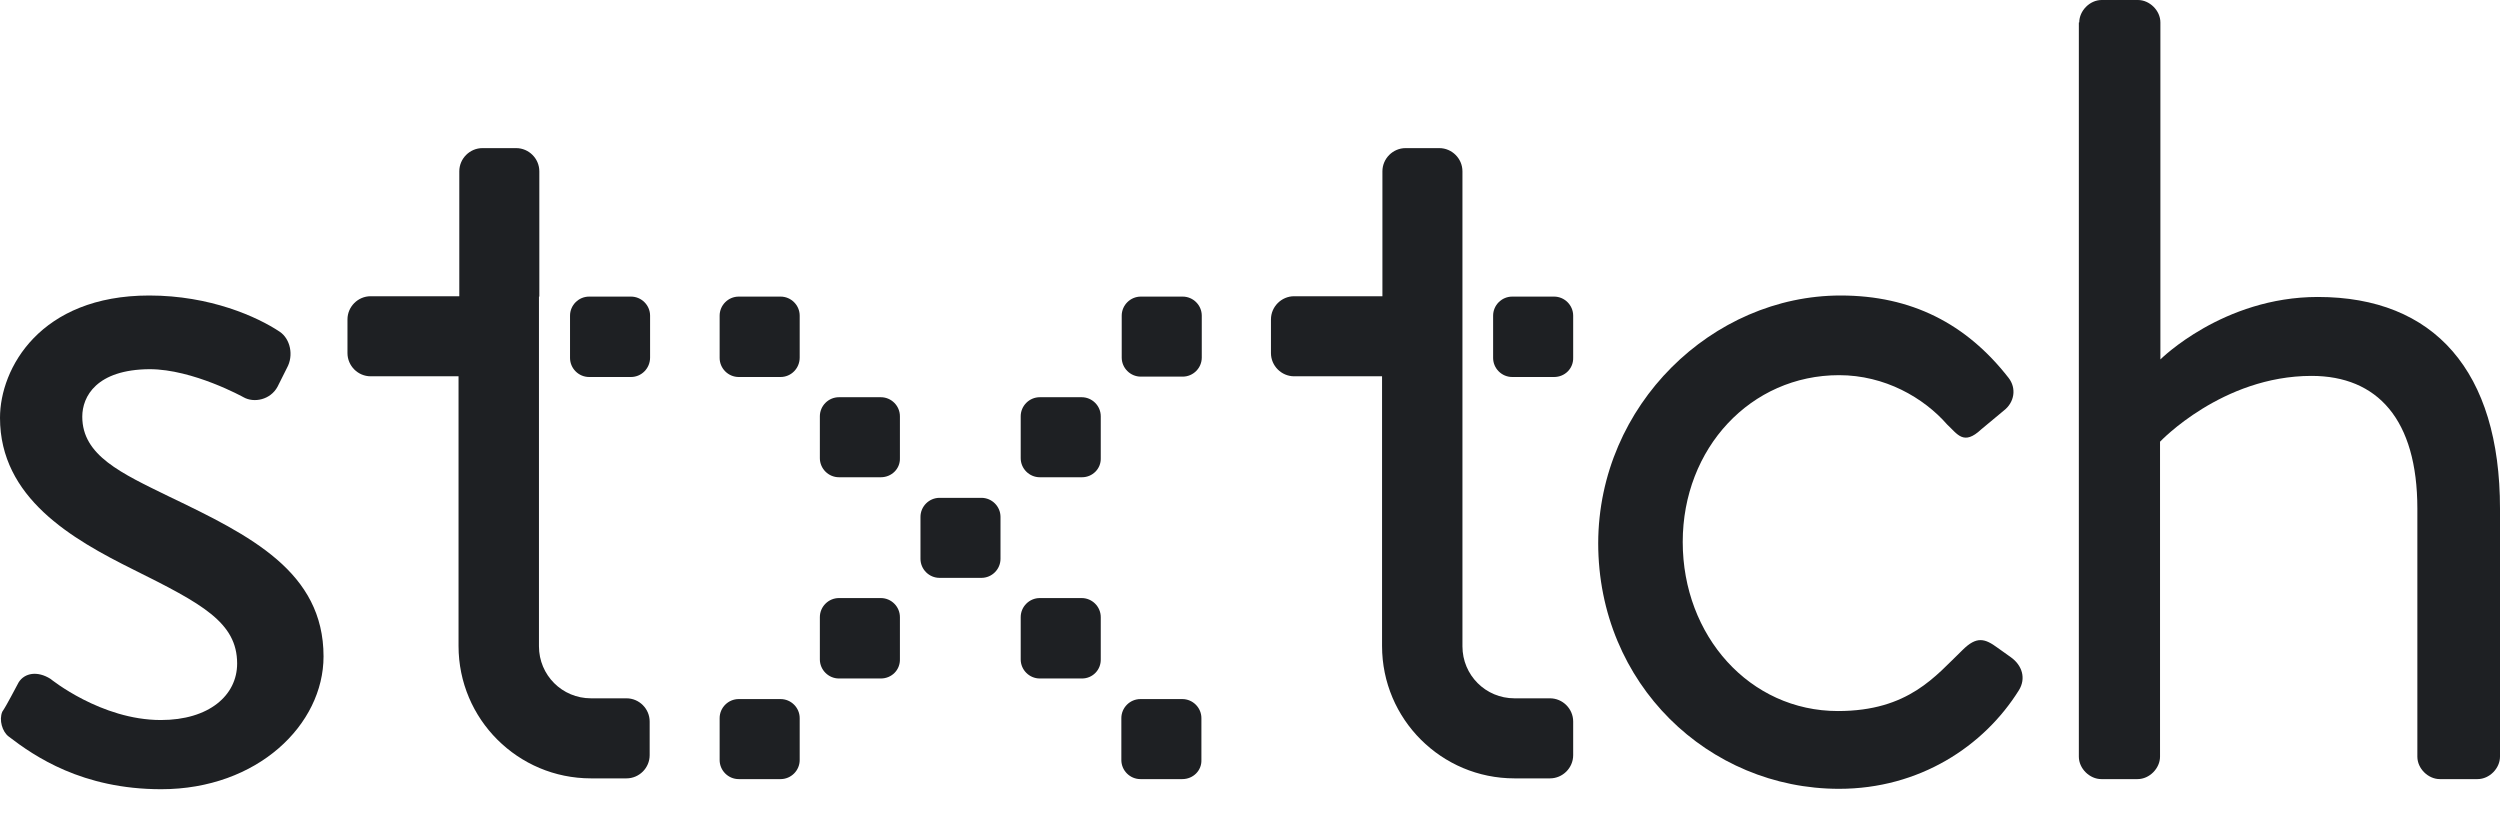
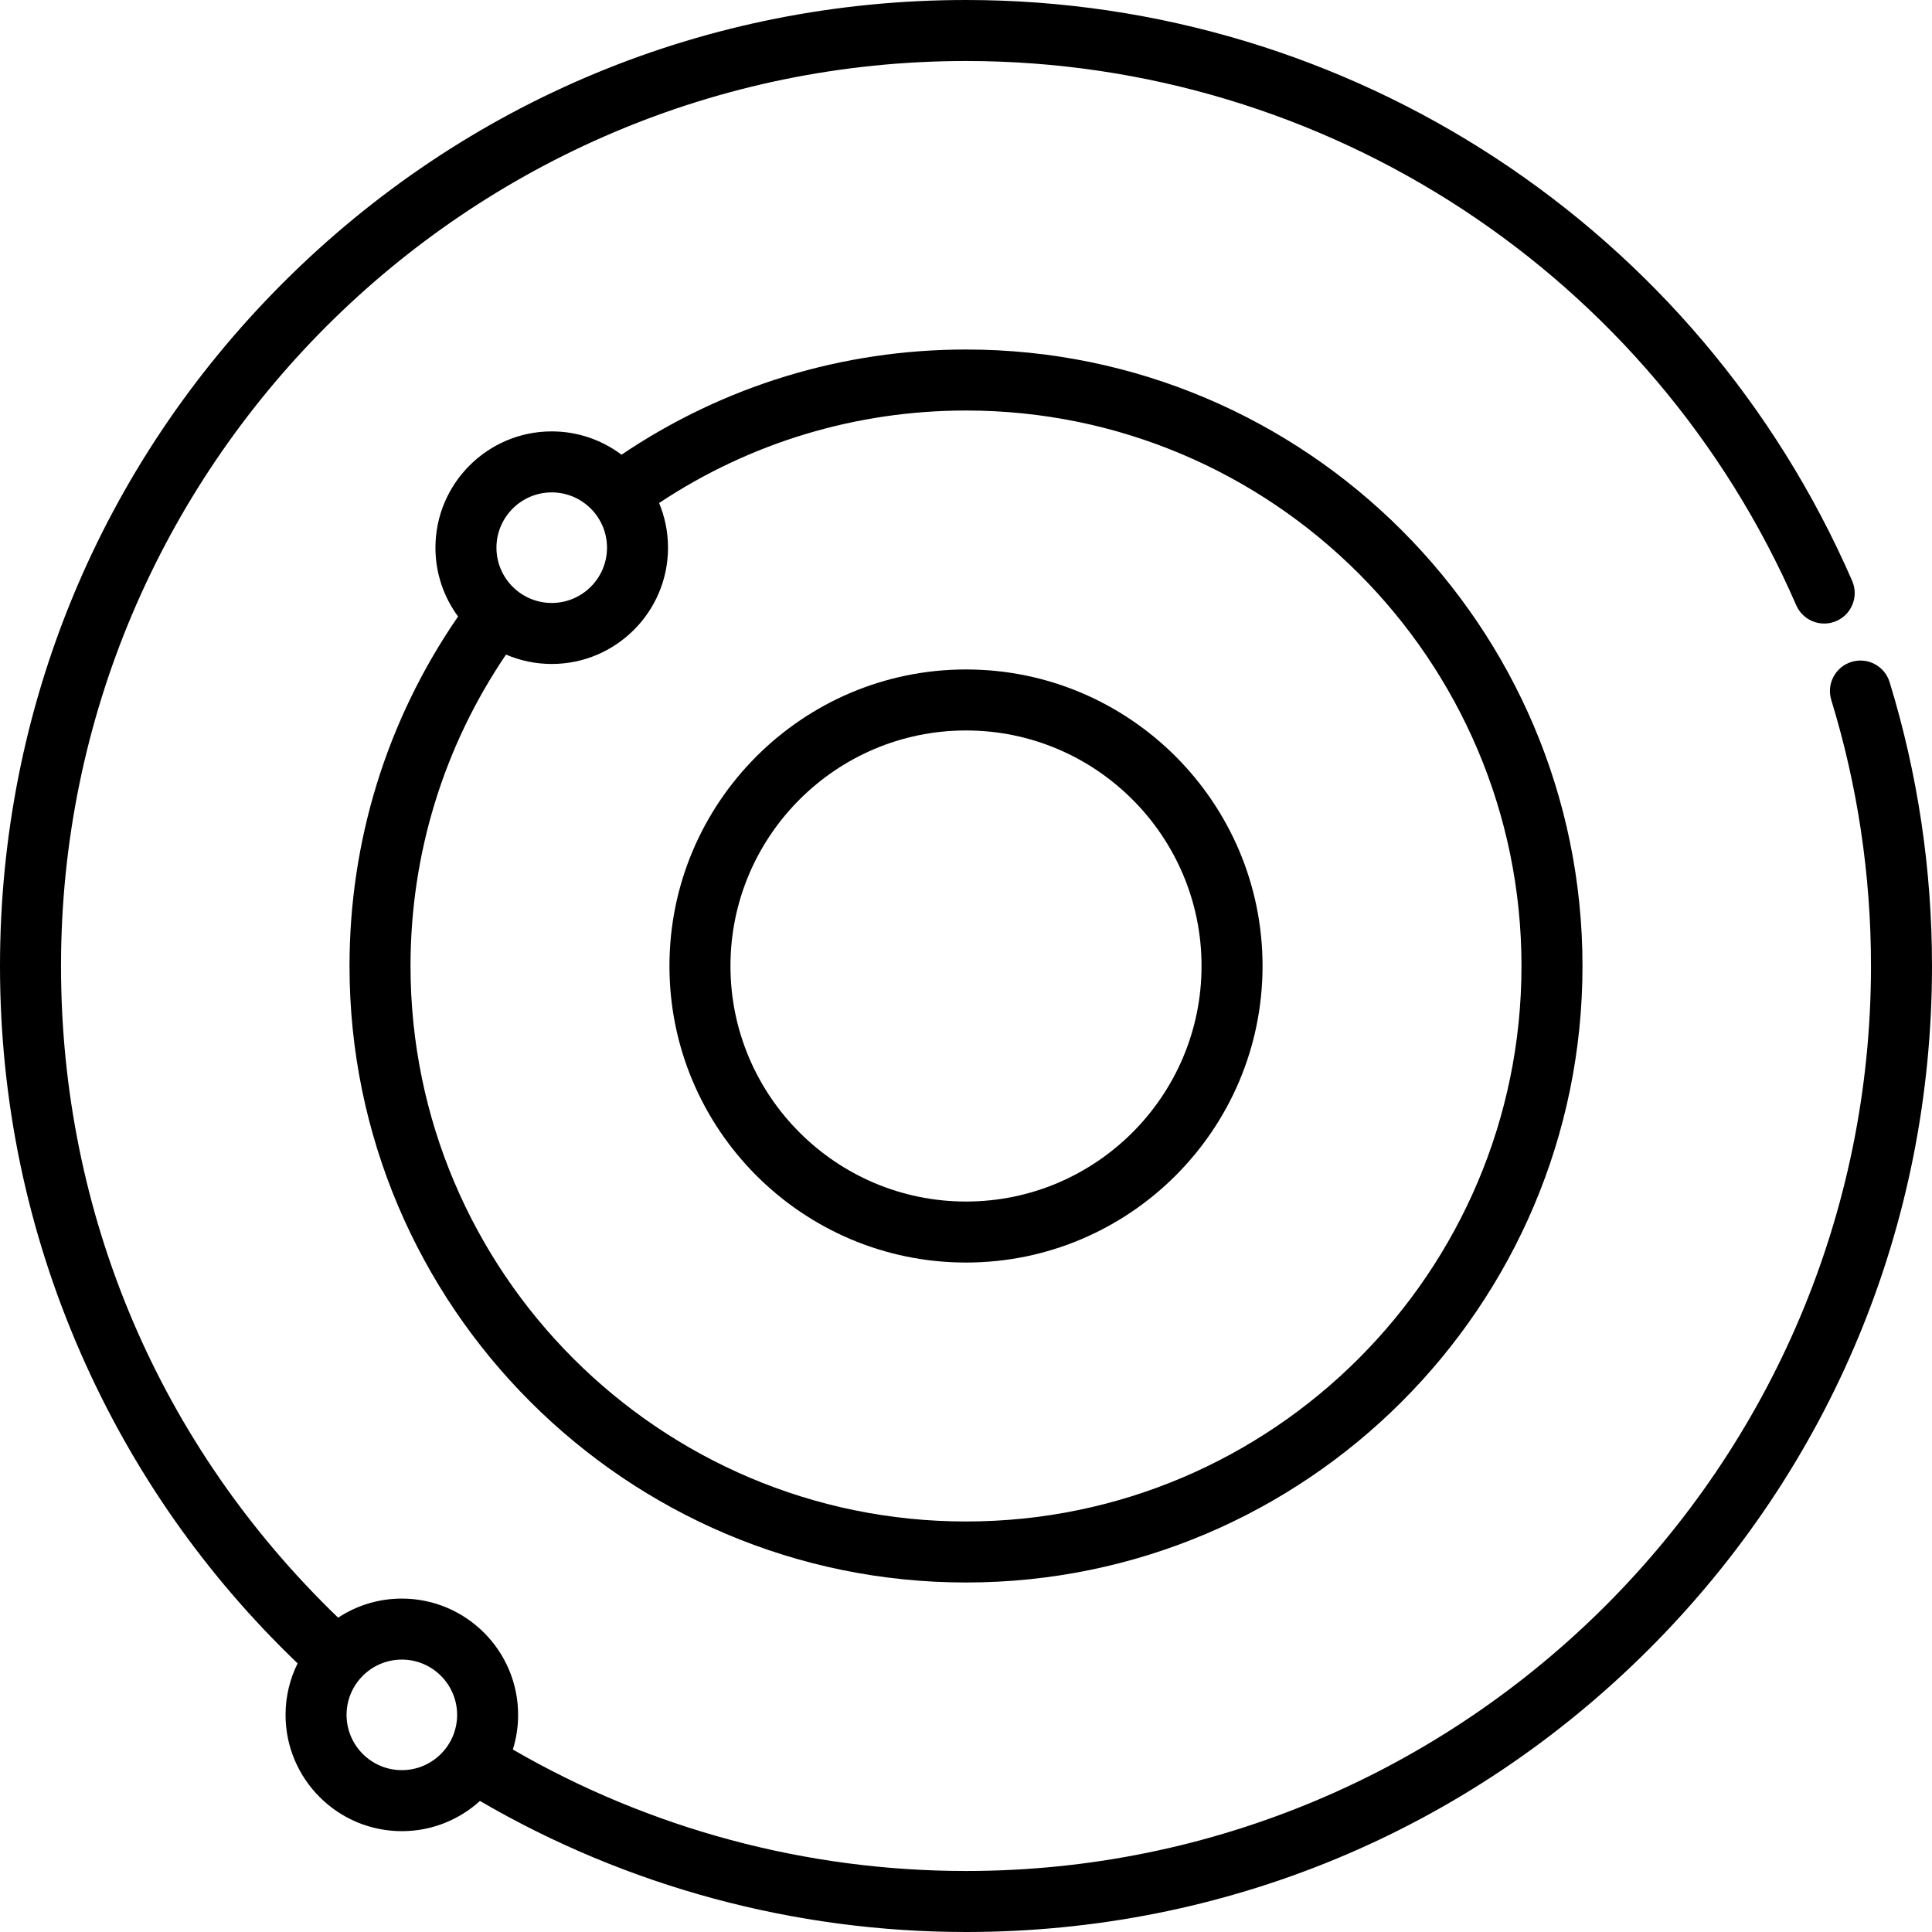
- <svg xmlns="http://www.w3.org/2000/svg" width="89" height="29" viewBox="0 0 89 29" fill="none">
-   <path d="M27.79 13.421H26.298C25.925 13.421 25.619 13.115 25.619 12.742V11.238C25.619 10.865 25.925 10.559 26.298 10.559H27.79C28.162 10.559 28.469 10.865 28.469 11.238V12.729C28.469 13.115 28.162 13.421 27.79 13.421Z" fill="#1E2023" />
-   <path d="M27.79 27.736H26.298C25.925 27.736 25.619 27.43 25.619 27.057V25.566C25.619 25.193 25.925 24.887 26.298 24.887H27.79C28.162 24.887 28.469 25.193 28.469 25.566V27.057C28.469 27.43 28.162 27.736 27.79 27.736Z" fill="#1E2023" />
-   <path d="M31.358 24.154H29.866C29.494 24.154 29.187 23.848 29.187 23.475V21.97C29.187 21.597 29.494 21.291 29.866 21.291H31.358C31.731 21.291 32.037 21.597 32.037 21.97V23.461C32.05 23.848 31.744 24.154 31.358 24.154Z" fill="#1E2023" />
-   <path d="M31.358 16.99H29.866C29.494 16.99 29.187 16.684 29.187 16.311V14.82C29.187 14.447 29.494 14.141 29.866 14.141H31.358C31.731 14.141 32.037 14.447 32.037 14.82V16.311C32.05 16.684 31.744 16.99 31.358 16.99Z" fill="#1E2023" />
-   <path d="M34.939 20.572H33.448C33.075 20.572 32.769 20.266 32.769 19.893V18.402C32.769 18.029 33.075 17.723 33.448 17.723H34.939C35.312 17.723 35.618 18.029 35.618 18.402V19.893C35.618 20.266 35.312 20.572 34.939 20.572Z" fill="#1E2023" />
-   <path d="M38.521 24.154H37.016C36.644 24.154 36.337 23.848 36.337 23.475V21.97C36.337 21.597 36.644 21.291 37.016 21.291H38.508C38.88 21.291 39.187 21.597 39.187 21.97V23.461C39.2 23.848 38.894 24.154 38.521 24.154Z" fill="#1E2023" />
-   <path d="M38.521 16.99H37.016C36.644 16.99 36.337 16.684 36.337 16.311V14.82C36.337 14.447 36.644 14.141 37.016 14.141H38.508C38.88 14.141 39.187 14.447 39.187 14.82V16.311C39.2 16.684 38.894 16.99 38.521 16.99Z" fill="#1E2023" />
-   <path d="M42.091 27.736H40.599C40.226 27.736 39.92 27.43 39.92 27.057V25.566C39.92 25.193 40.226 24.887 40.599 24.887H42.091C42.463 24.887 42.77 25.193 42.77 25.566V27.057C42.783 27.43 42.477 27.736 42.091 27.736Z" fill="#1E2023" />
-   <path d="M42.783 11.238V12.729C42.783 13.102 42.477 13.408 42.104 13.408H40.612C40.24 13.408 39.933 13.102 39.933 12.729V11.238C39.933 10.865 40.24 10.559 40.612 10.559H42.104C42.477 10.559 42.783 10.865 42.783 11.238Z" fill="#1E2023" />
-   <path d="M0.08 25.34C0.253 25.087 0.546 24.501 0.666 24.288C0.879 23.955 1.332 23.875 1.798 24.168C1.798 24.168 3.595 25.633 5.726 25.633C7.443 25.633 8.442 24.754 8.442 23.622C8.442 22.157 7.19 21.491 4.754 20.28C2.557 19.188 0 17.723 0 14.874C0 13.116 1.425 10.52 5.313 10.52C7.483 10.52 9.161 11.278 9.96 11.811C10.333 12.064 10.466 12.65 10.213 13.103L9.88 13.768C9.627 14.235 9.041 14.354 8.668 14.141C8.668 14.141 6.871 13.143 5.326 13.143C3.435 13.156 2.929 14.115 2.929 14.834C2.929 16.218 4.314 16.844 6.032 17.683C8.921 19.068 11.518 20.36 11.518 23.369C11.518 25.792 9.174 28.096 5.739 28.096C2.929 28.096 1.225 26.924 0.306 26.218C0.08 26.045 -0.04 25.633 0.08 25.34Z" fill="#1E2023" />
-   <path d="M65.525 10.52C68.041 10.52 69.998 11.518 71.503 13.449C71.796 13.822 71.716 14.328 71.33 14.621L70.531 15.286C69.905 15.872 69.692 15.46 69.319 15.113C68.481 14.155 67.096 13.356 65.471 13.356C62.329 13.356 59.905 15.952 59.905 19.294C59.905 22.637 62.289 25.313 65.431 25.313C67.948 25.313 68.907 24.061 69.865 23.142C70.371 22.637 70.664 22.73 71.117 23.063L71.583 23.395C71.996 23.688 72.129 24.154 71.876 24.567C70.624 26.578 68.321 28.082 65.471 28.082C60.824 28.082 56.896 24.354 56.896 19.334C56.909 14.408 60.971 10.52 65.525 10.52Z" fill="#1E2023" />
-   <path d="M74.021 0.799C74.021 0.386 74.394 0 74.82 0H76.111C76.524 0 76.91 0.373 76.91 0.799V12.796C76.91 12.796 79.134 10.572 82.516 10.572C86.657 10.572 89 13.209 89 18.109V26.937C89 27.35 88.628 27.736 88.201 27.736H86.857C86.444 27.736 86.058 27.363 86.058 26.937V18.109C86.058 14.927 84.633 13.382 82.29 13.382C79.107 13.382 76.897 15.725 76.897 15.725V26.937C76.897 27.35 76.524 27.736 76.098 27.736H74.806C74.394 27.736 74.007 27.363 74.007 26.937V0.799H74.021Z" fill="#1E2023" />
-   <path d="M19.2 10.56V6.099C19.2 5.646 18.828 5.273 18.375 5.273H17.176C16.724 5.273 16.351 5.646 16.351 6.099V10.546H13.195C12.742 10.546 12.37 10.919 12.37 11.372V12.57C12.37 13.023 12.742 13.396 13.195 13.396H16.324V22.996C16.324 25.606 18.441 27.71 21.038 27.71H22.303C22.756 27.71 23.128 27.337 23.128 26.884V25.686C23.128 25.233 22.756 24.86 22.303 24.86H21.038C20.012 24.86 19.187 24.035 19.187 23.009V13.409V10.56H19.2Z" fill="#1E2023" />
-   <path d="M22.464 13.421H20.972C20.599 13.421 20.293 13.115 20.293 12.742V11.238C20.293 10.865 20.599 10.559 20.972 10.559H22.464C22.836 10.559 23.143 10.865 23.143 11.238V12.729C23.143 13.115 22.836 13.421 22.464 13.421Z" fill="#1E2023" />
-   <path d="M52.063 10.56V6.099C52.063 5.646 51.691 5.273 51.238 5.273H50.039C49.587 5.273 49.214 5.646 49.214 6.099V10.546H46.072C45.619 10.546 45.246 10.919 45.246 11.372V12.57C45.246 13.023 45.619 13.396 46.072 13.396H49.201V22.996C49.201 25.606 51.318 27.71 53.914 27.71H55.179C55.632 27.71 56.005 27.337 56.005 26.884V25.686C56.005 25.233 55.632 24.86 55.179 24.86H53.914C52.889 24.86 52.063 24.035 52.063 23.009V13.409V10.56Z" fill="#1E2023" />
-   <path d="M55.326 13.421H53.834C53.461 13.421 53.155 13.115 53.155 12.742V11.238C53.155 10.865 53.461 10.559 53.834 10.559H55.326C55.698 10.559 56.005 10.865 56.005 11.238V12.729C56.018 13.115 55.712 13.421 55.326 13.421Z" fill="#1E2023" />
+ <svg xmlns="http://www.w3.org/2000/svg" version="1.1" id="Layer_1" x="0px" y="0px" viewBox="0 0 512 512" style="enable-background:new 0 0 512 512;" xml:space="preserve">
+   <g>
+     <g>
+       <g>
+         <path d="M255.999,334.588c43.335,0,78.589-35.255,78.589-78.588s-35.255-78.588-78.589-78.588     c-43.333,0-78.587,35.255-78.587,78.588S212.665,334.588,255.999,334.588z M255.999,193.58c34.419,0,62.421,28.002,62.421,62.42     s-28.003,62.42-62.421,62.42c-34.418,0-62.419-28.002-62.419-62.42S221.581,193.58,255.999,193.58z" />
+         <path d="M92.624,256c0,90.086,73.29,163.378,163.375,163.378c90.087,0,163.378-73.291,163.378-163.378     S346.086,92.624,255.999,92.624c-32.724,0-64.277,9.644-91.294,27.879c-5.153-3.878-11.557-6.18-18.489-6.18     c-16.993,0-30.818,13.825-30.818,30.818c0,6.827,2.236,13.141,6.007,18.254c-0.058,0.08-0.123,0.152-0.179,0.234     C102.513,190.878,92.624,222.82,92.624,256z M146.215,130.49c8.077,0,14.648,6.572,14.648,14.65     c0,8.078-6.571,14.65-14.648,14.65c-8.078,0-14.65-6.572-14.65-14.65C131.566,137.062,138.138,130.49,146.215,130.49z      M134.099,173.472c3.722,1.597,7.817,2.486,12.117,2.486c16.992,0,30.816-13.825,30.816-30.818c0-4.191-0.844-8.188-2.366-11.834     c24.132-16.03,52.214-24.515,81.334-24.515c81.172,0.001,147.209,66.038,147.209,147.209     c0,81.172-66.038,147.209-147.209,147.209S108.792,337.172,108.792,256C108.792,226.38,117.548,197.866,134.099,173.472z" />
+         <path d="M500.765,180.764c-1.312-4.268-5.834-6.665-10.101-5.356c-4.268,1.311-6.667,5.833-5.356,10.101     c6.984,22.745,10.523,46.462,10.523,70.491c0,132.244-107.588,239.832-239.833,239.832c-42.273,0-83.741-11.129-120.086-32.193     c0.906-2.901,1.396-5.983,1.396-9.179c0-16.993-13.825-30.818-30.819-30.818c-6.231,0-12.033,1.865-16.886,5.057     C42.244,383.071,16.168,321.803,16.168,256c0-132.244,107.588-239.832,239.83-239.832c95.53,0,181.891,56.61,220.019,144.221     c1.782,4.094,6.545,5.968,10.639,4.187c4.094-1.782,5.968-6.544,4.187-10.639C450.147,60.425,357.966,0,255.999,0     C187.621,0,123.334,26.629,74.982,74.982C26.628,123.334,0,187.621,0,256c0,35.656,7.193,70.165,21.378,102.568     c13.59,31.043,32.935,58.706,57.492,82.245c-2.042,4.117-3.196,8.748-3.196,13.646c0,16.993,13.824,30.818,30.817,30.818     c7.961,0,15.226-3.034,20.702-8.008C166.147,499.991,210.643,512,256,512c68.379,0,132.667-26.629,181.019-74.982     S512,324.379,512,256C512,230.36,508.22,205.047,500.765,180.764z M106.491,469.108c-8.077,0-14.649-6.572-14.649-14.65     s6.572-14.65,14.649-14.65c8.078,0,14.651,6.572,14.651,14.65S114.568,469.108,106.491,469.108z" />
+       </g>
+     </g>
+   </g>
+   <g>
+ </g>
+   <g>
+ </g>
+   <g>
+ </g>
+   <g>
+ </g>
+   <g>
+ </g>
+   <g>
+ </g>
+   <g>
+ </g>
+   <g>
+ </g>
+   <g>
+ </g>
+   <g>
+ </g>
+   <g>
+ </g>
+   <g>
+ </g>
+   <g>
+ </g>
+   <g>
+ </g>
+   <g>
+ </g>
</svg>
